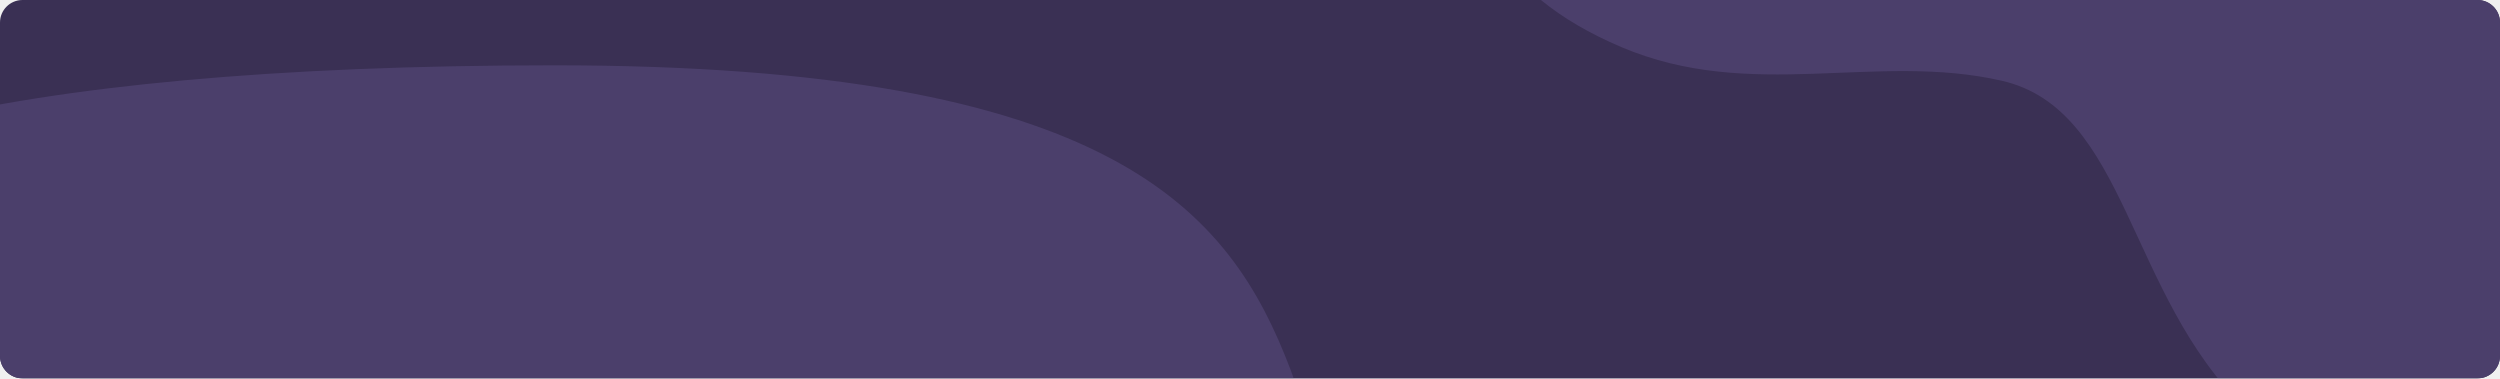
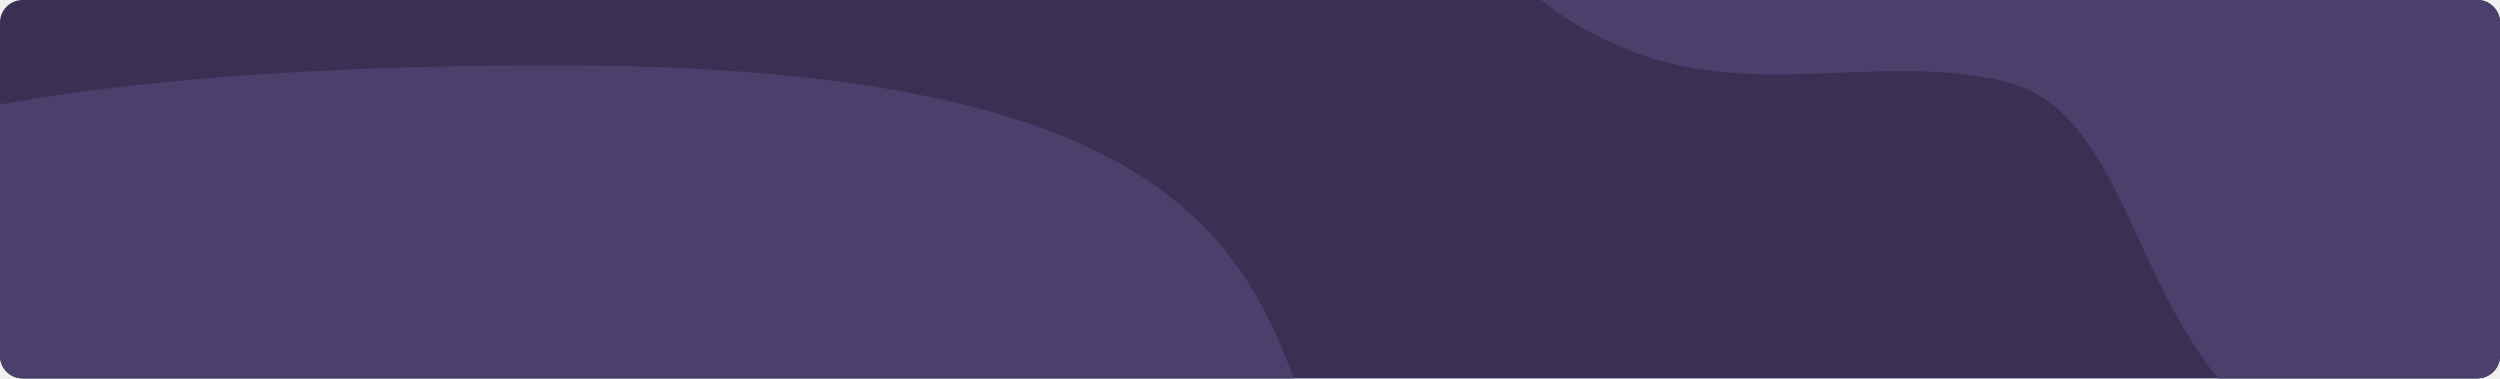
<svg xmlns="http://www.w3.org/2000/svg" width="1110" height="168" fill="none">
-   <g clip-path="url(#a)">
-     <rect width="1110" height="168" fill="#3A3054" rx="10" />
-     <mask id="b" width="1110" height="168" x="0" y="0" maskUnits="userSpaceOnUse" style="mask-type:luminance">
-       <rect width="1110" height="168" fill="#fff" rx="10" />
-     </mask>
-     <g fill="#4B3F6B" fill-rule="evenodd" clip-rule="evenodd" mask="url(#b)">
-       <path d="M647-93.924c0 52.724 15.5 90.486 73 114.877 57.5 24.391 113.055 2.134 168.786 14.894 55.731 12.76 55.731 94.962 108.214 145.549 52.48 50.587 163.14 62.874 253.12 11.552C1340.1 141.626 1380.88 21.797 1354-48.859 1327.12-119.515 1275.59-184 1027-184c-248.593 0-380 37.353-380 90.076ZM-134 119.076c0 52.724 15.5 90.486 73 114.877 57.5 24.391 113.055 2.134 168.786 14.894 55.731 12.761 55.731 94.962 108.214 145.549s163.142 62.874 253.119 11.552S599.885 234.796 573 164.141C546.115 93.485 494.593 29 246 29c-248.593 0-380 37.353-380 90.076Z" />
-     </g>
+   <rect width="1110" height="168" fill="#3A3054" rx="10" />
+   <mask id="a" width="1110" height="168" x="0" y="0" maskUnits="userSpaceOnUse" style="mask-type:luminance">
+     <rect width="1110" height="168" fill="#fff" rx="10" />
+   </mask>
+   <g fill="#4B3F6B" fill-rule="evenodd" clip-rule="evenodd" mask="url(#a)">
+     <path d="M647-93.924c0 52.724 15.5 90.486 73 114.877 57.5 24.391 113.055 2.134 168.786 14.894 55.731 12.76 55.731 94.962 108.214 145.549 52.48 50.587 163.14 62.874 253.12 11.552C1340.1 141.626 1380.88 21.797 1354-48.859 1327.12-119.515 1275.59-184 1027-184c-248.593 0-380 37.353-380 90.076ZM-134 119.076c0 52.724 15.5 90.486 73 114.877 57.5 24.391 113.055 2.134 168.786 14.894 55.731 12.761 55.731 94.962 108.214 145.549s163.142 62.874 253.119 11.552S599.885 234.796 573 164.141C546.115 93.485 494.593 29 246 29c-248.593 0-380 37.353-380 90.076Z" />
  </g>
-   <defs>
-     <clipPath id="a">
-       <path fill="#fff" d="M0 0h1110v168H0z" />
-     </clipPath>
-   </defs>
</svg>
